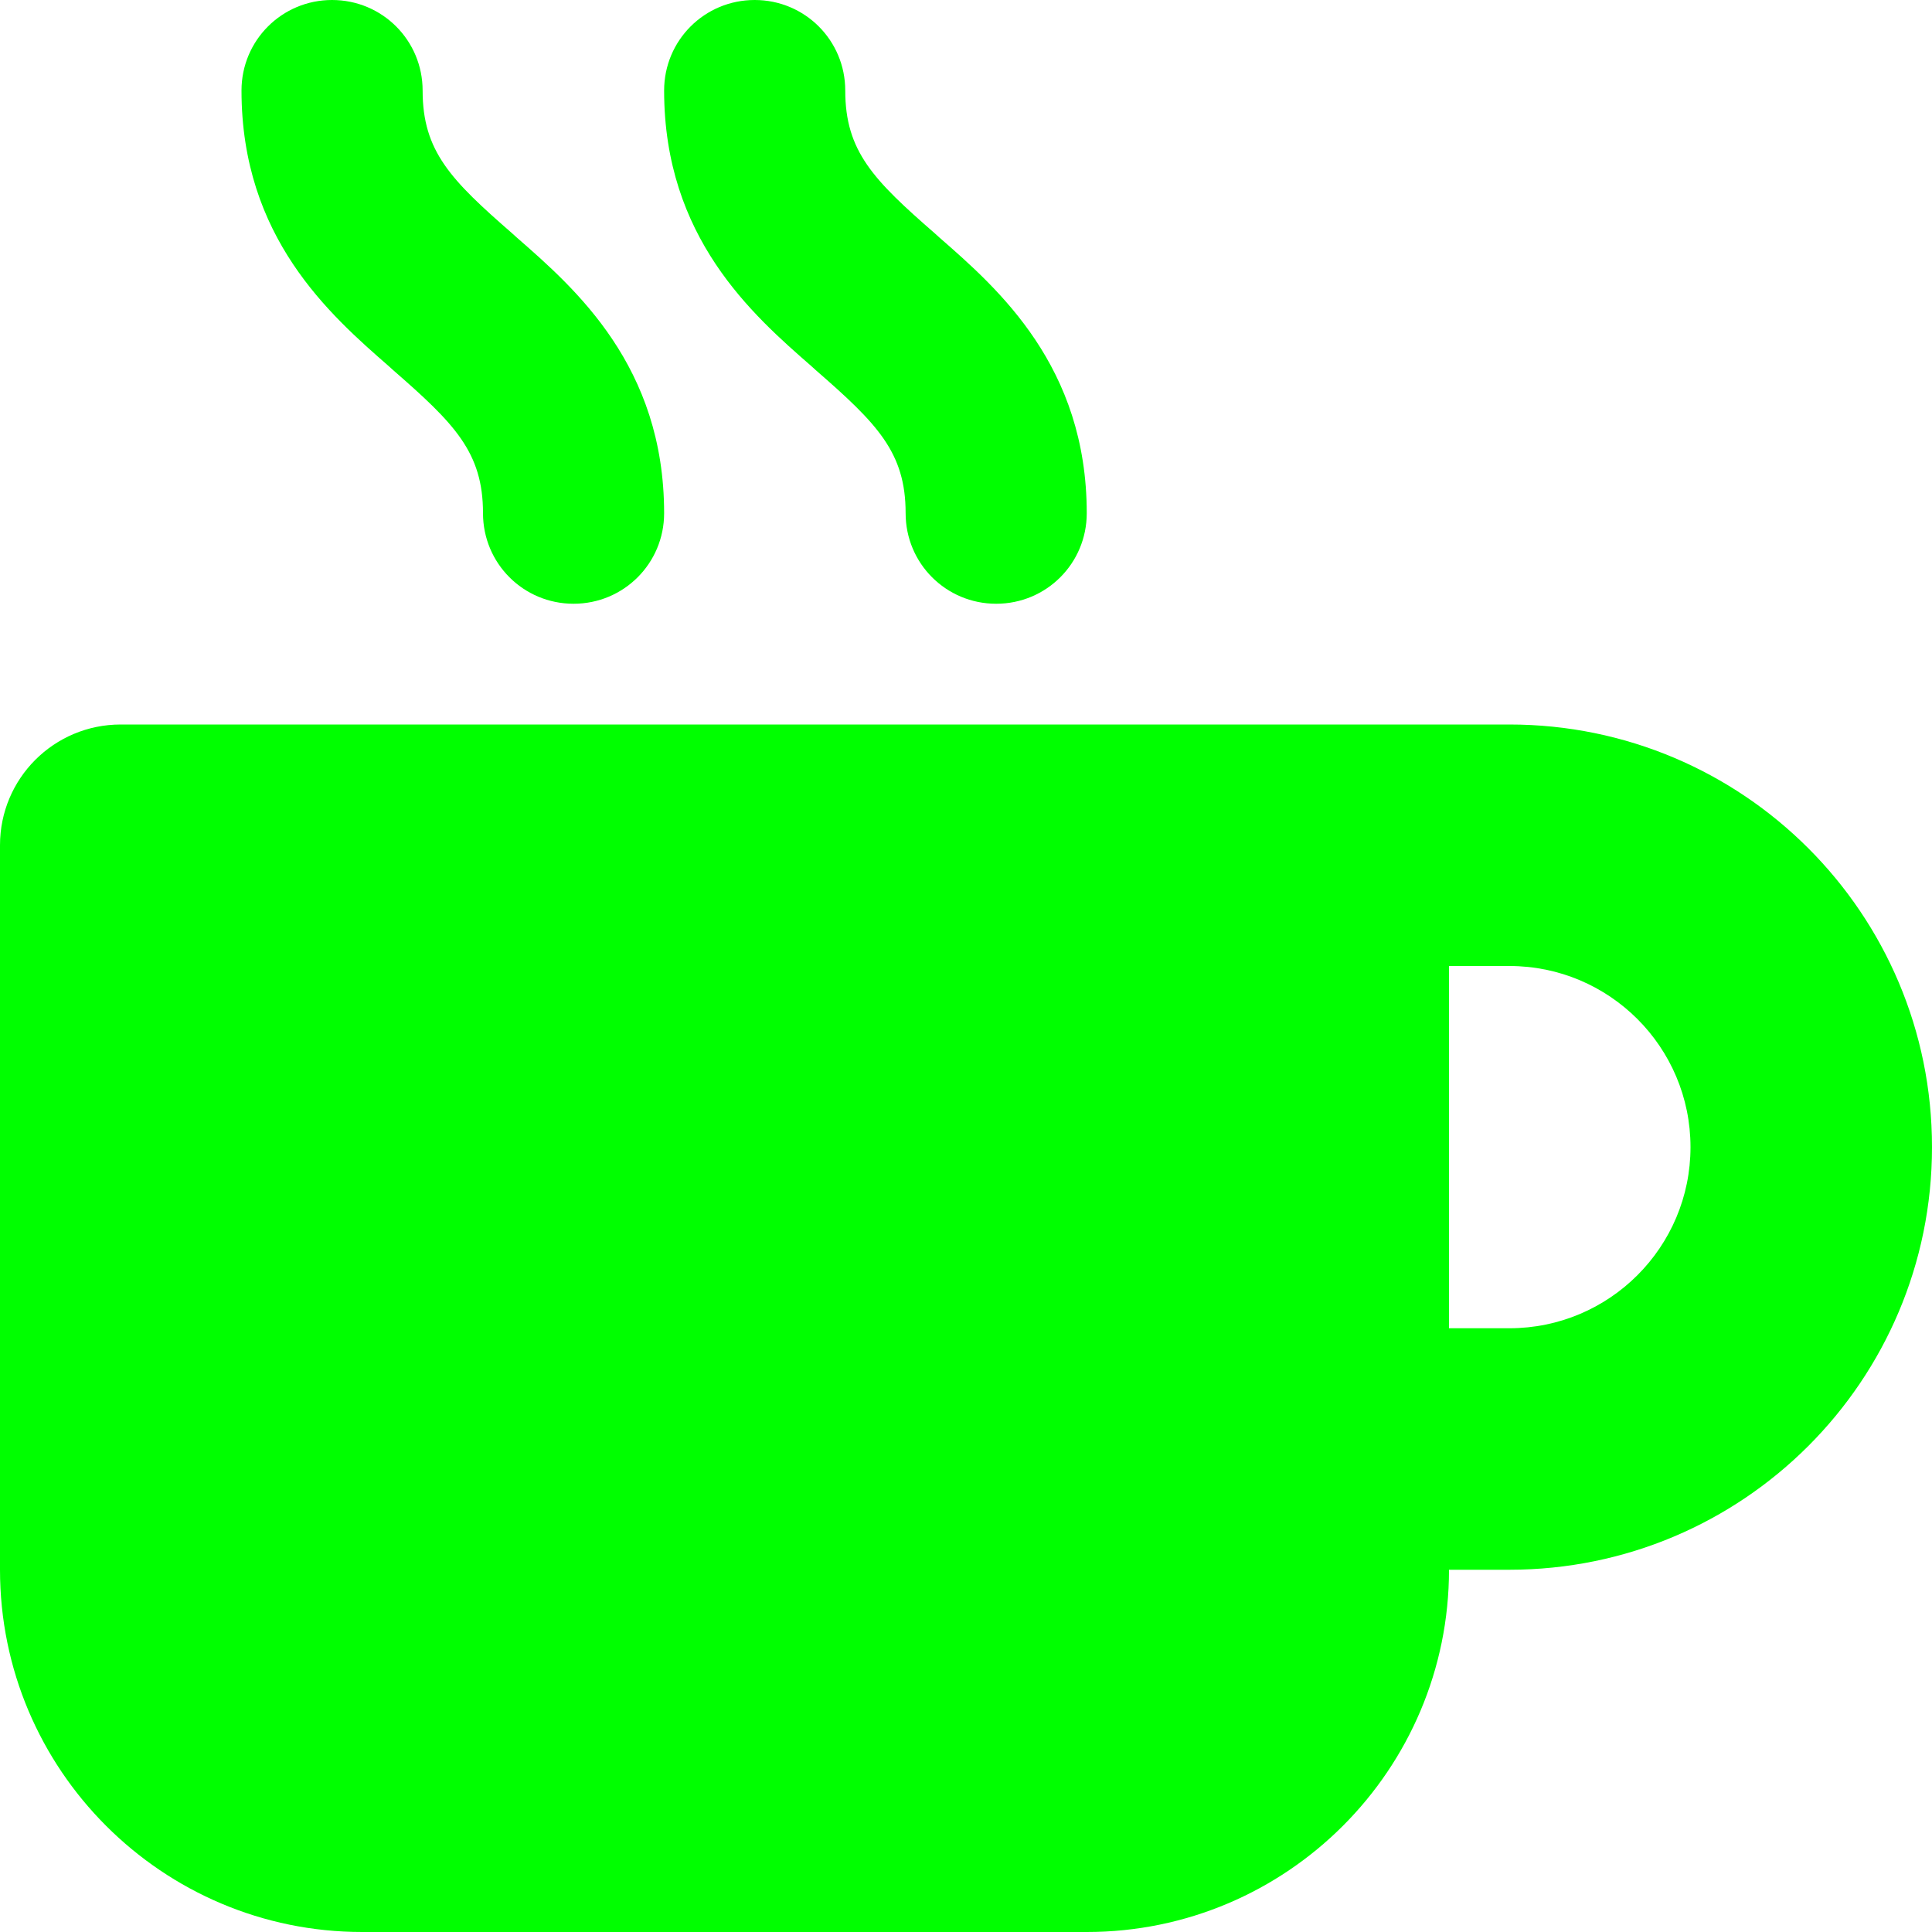
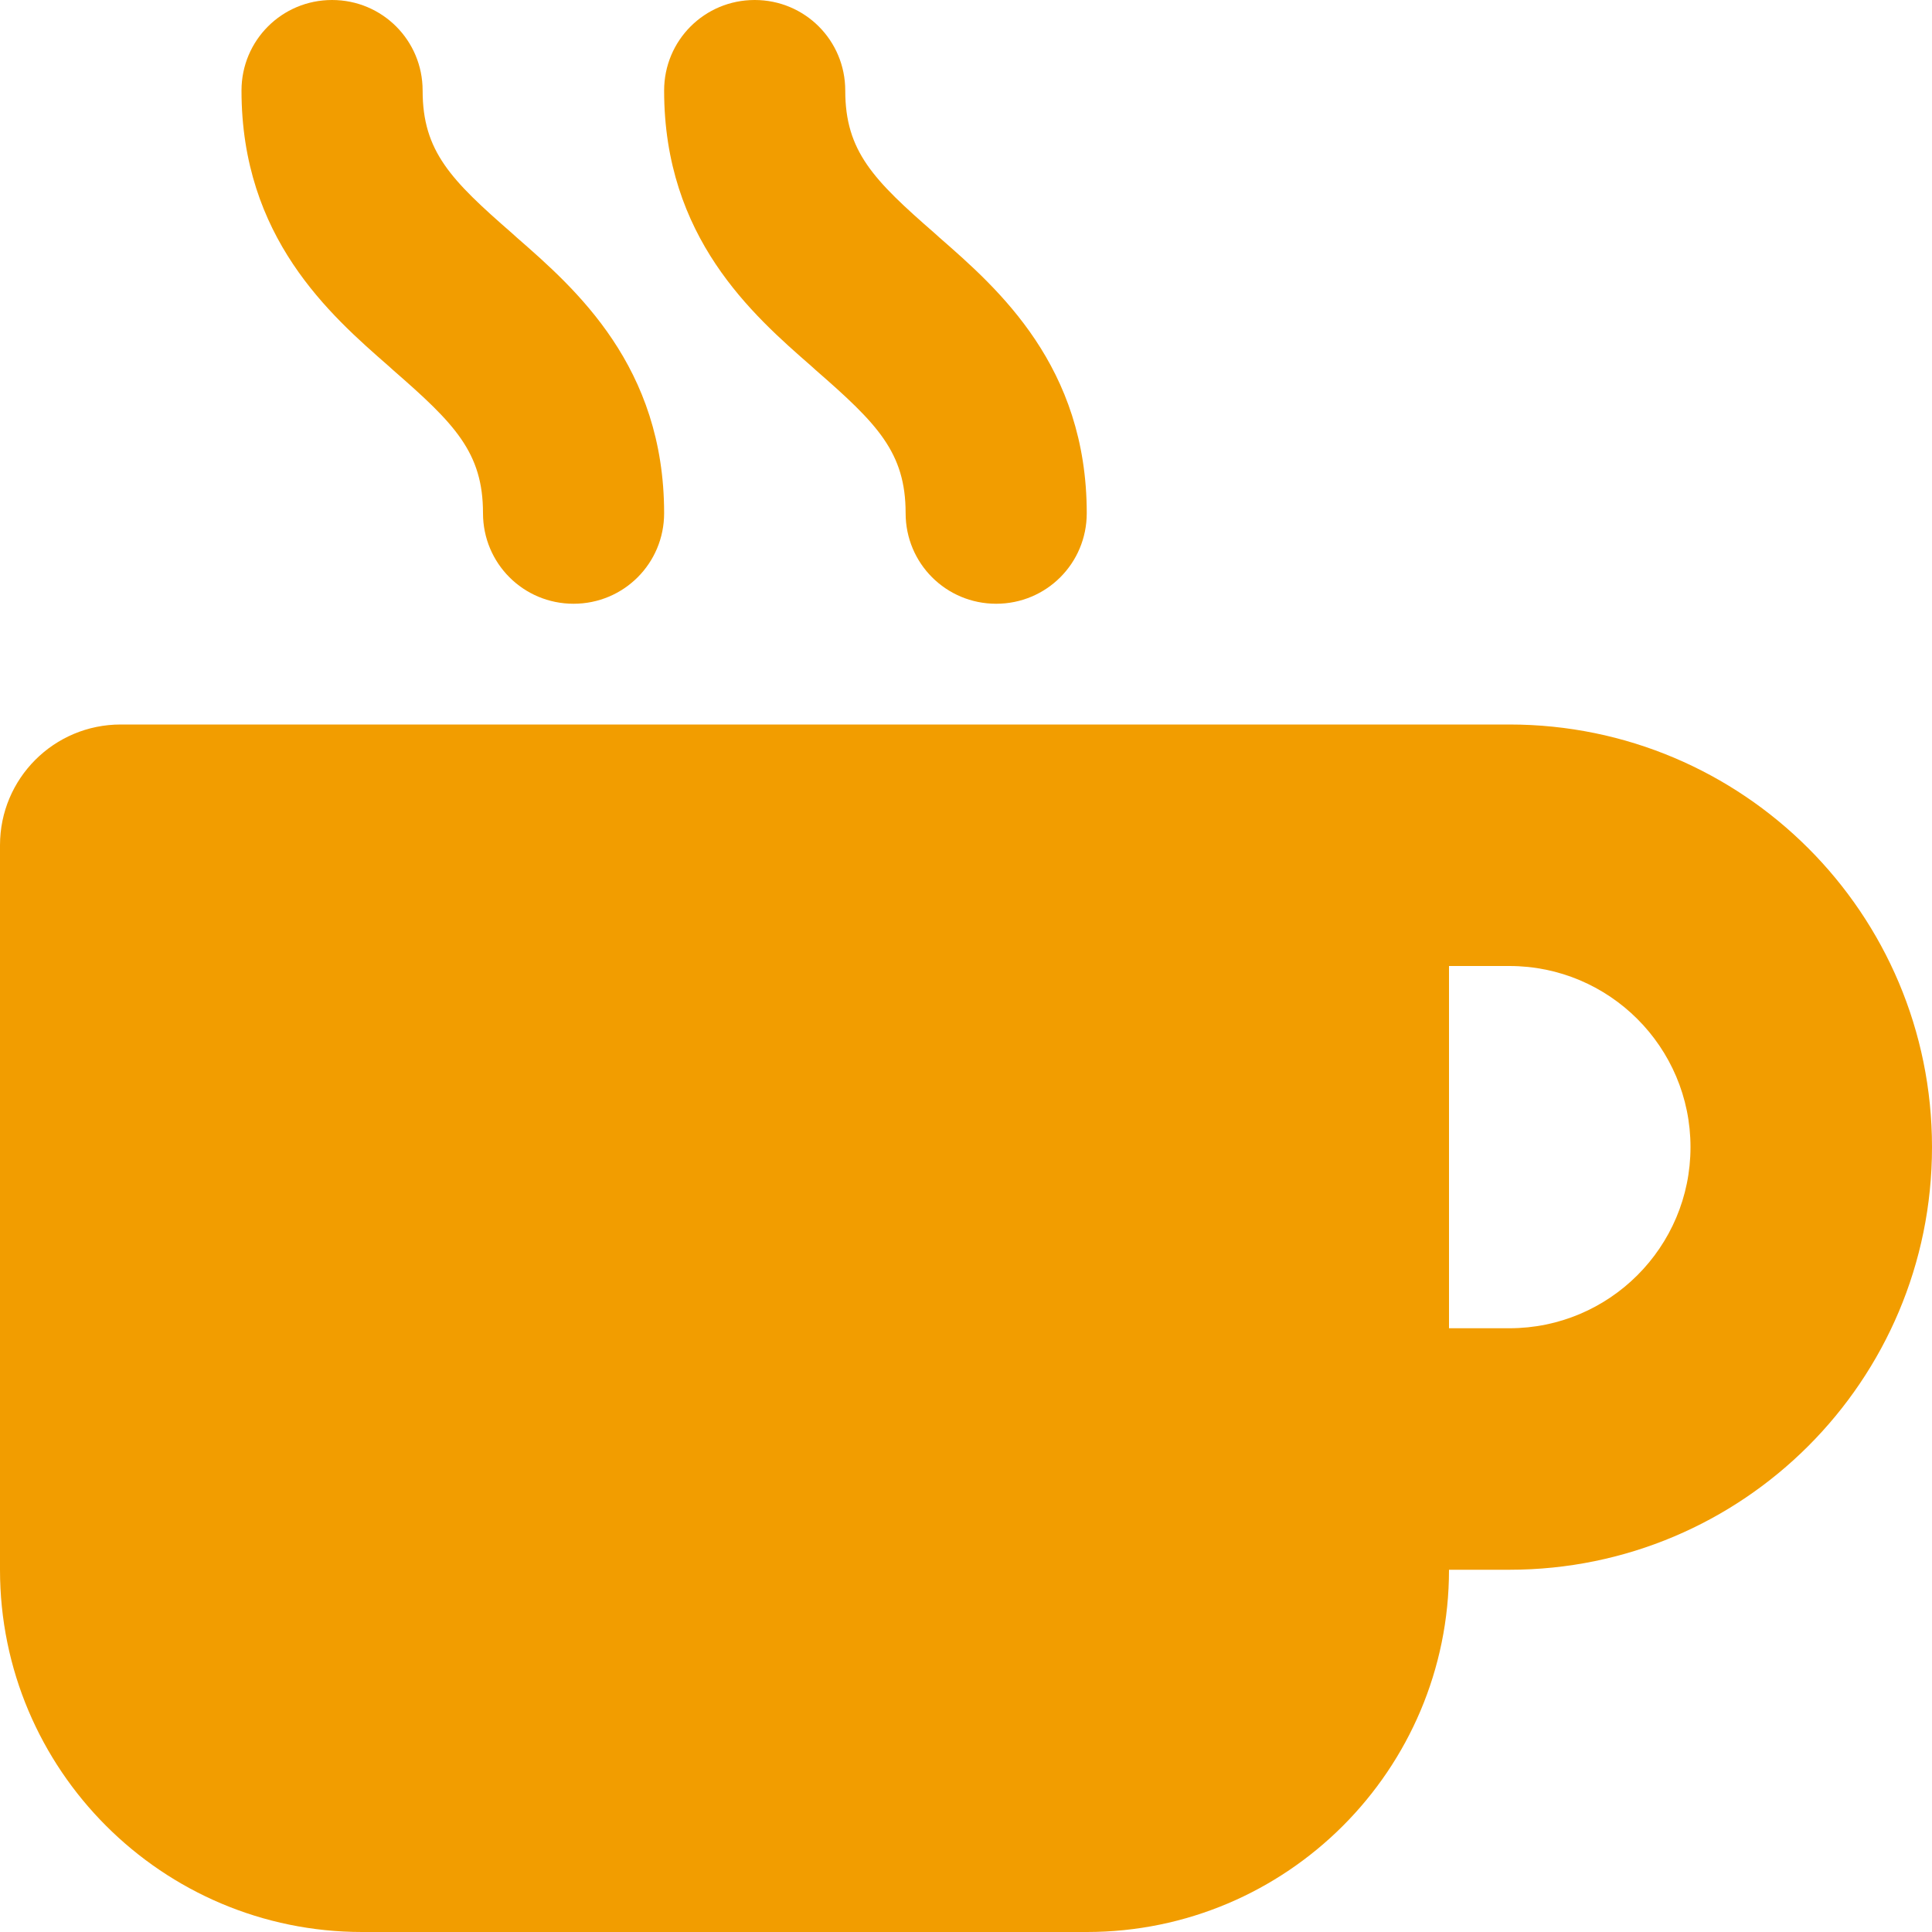
<svg xmlns="http://www.w3.org/2000/svg" viewBox="0 0 512 512">
-   <path fill="lime" d="M88 0C74.7 0 64 10.7 64 24c0 38.9 23.4 59.4 39.1 73.1l1.1 1C120.5 112.3 128 119.9 128 136c0 13.3 10.7 24 24 24s24-10.7 24-24c0-38.9-23.4-59.4-39.1-73.1l-1.1-1C119.5 47.7 112 40.1 112 24c0-13.3-10.7-24-24-24zM32 192c-17.7 0-32 14.3-32 32V416c0 53 43 96 96 96H288c53 0 96-43 96-96h16c61.9 0 112-50.1 112-112s-50.1-112-112-112H352 32zm352 64h16c26.5 0 48 21.5 48 48s-21.5 48-48 48H384V256zM224 24c0-13.3-10.7-24-24-24s-24 10.7-24 24c0 38.9 23.4 59.4 39.1 73.1l1.1 1C232.5 112.3 240 119.9 240 136c0 13.3 10.7 24 24 24s24-10.7 24-24c0-38.9-23.4-59.4-39.1-73.1l-1.1-1C231.5 47.7 224 40.1 224 24z" />
+   <path fill="hwb(38.82deg 0% 5%)" d="M88 0C74.7 0 64 10.7 64 24c0 38.9 23.4 59.4 39.1 73.1l1.1 1C120.5 112.3 128 119.9 128 136c0 13.3 10.7 24 24 24s24-10.7 24-24c0-38.9-23.4-59.4-39.1-73.1l-1.1-1C119.5 47.7 112 40.1 112 24c0-13.3-10.7-24-24-24zM32 192c-17.7 0-32 14.3-32 32V416c0 53 43 96 96 96H288c53 0 96-43 96-96h16c61.9 0 112-50.1 112-112s-50.1-112-112-112H352 32zm352 64h16c26.5 0 48 21.5 48 48s-21.5 48-48 48H384V256zM224 24c0-13.3-10.7-24-24-24s-24 10.7-24 24c0 38.9 23.4 59.4 39.1 73.1l1.1 1C232.5 112.3 240 119.9 240 136c0 13.3 10.7 24 24 24s24-10.7 24-24c0-38.9-23.4-59.4-39.1-73.1l-1.1-1C231.5 47.7 224 40.1 224 24z" />
</svg>
